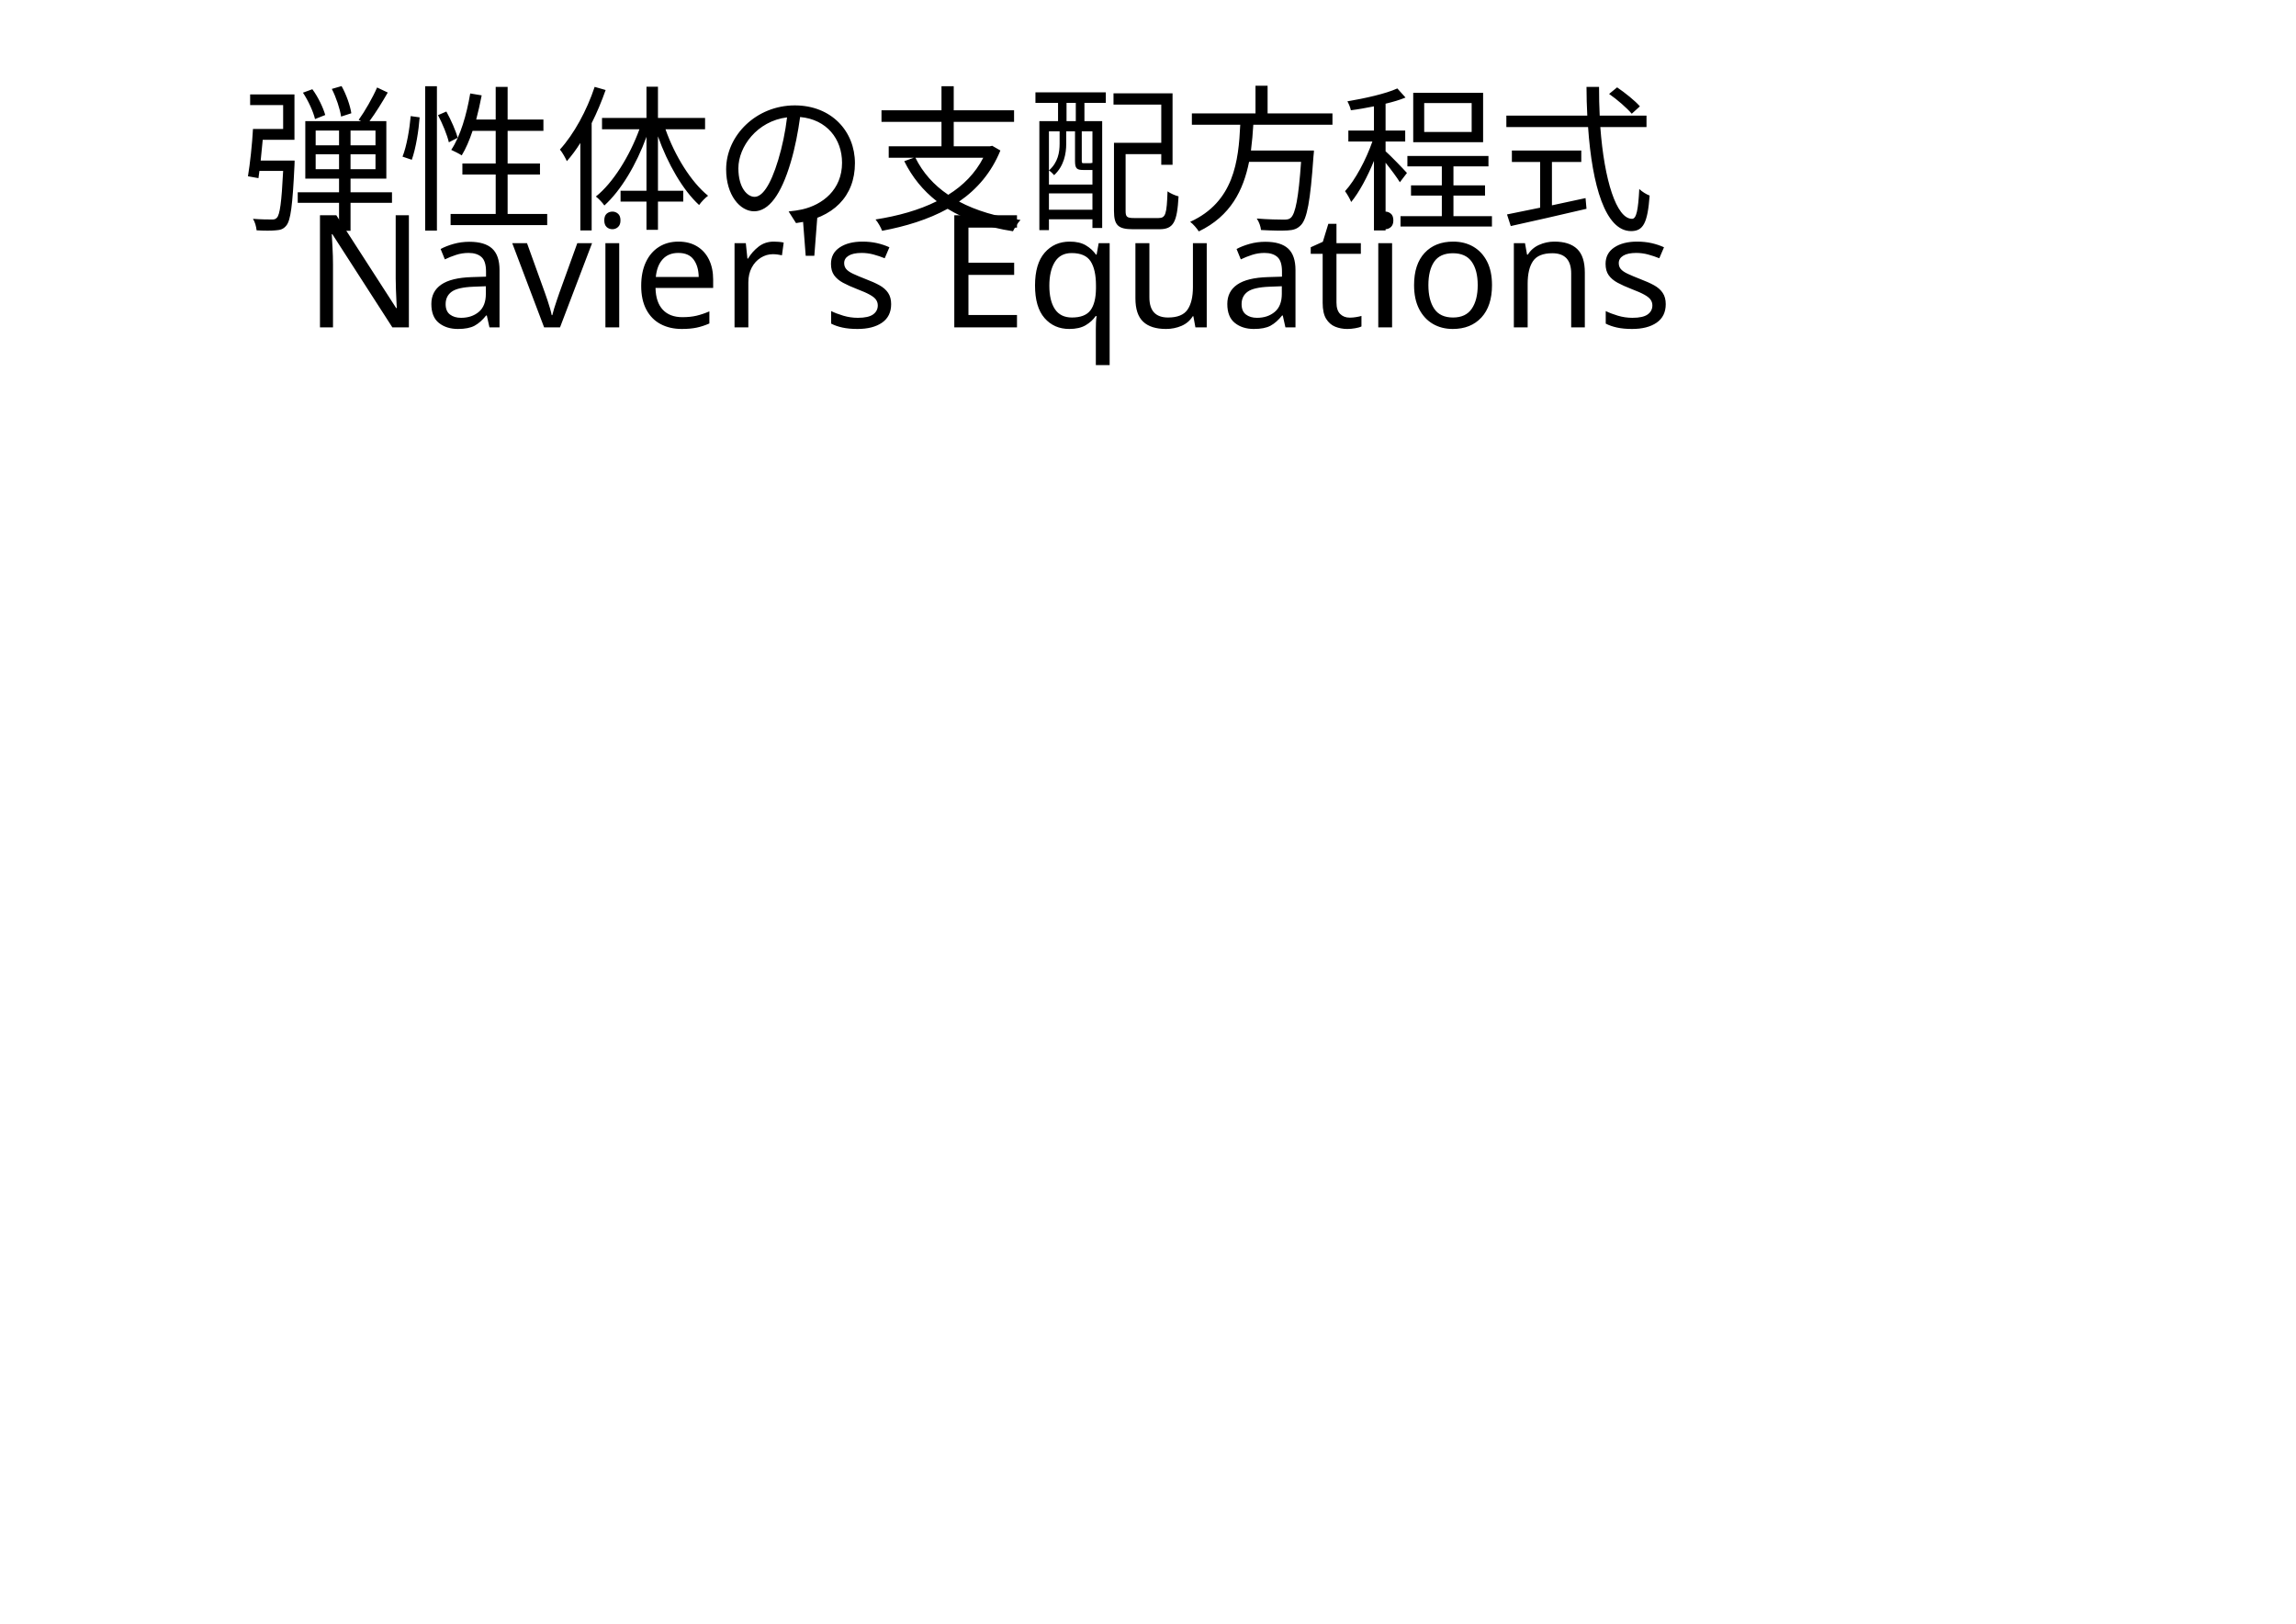
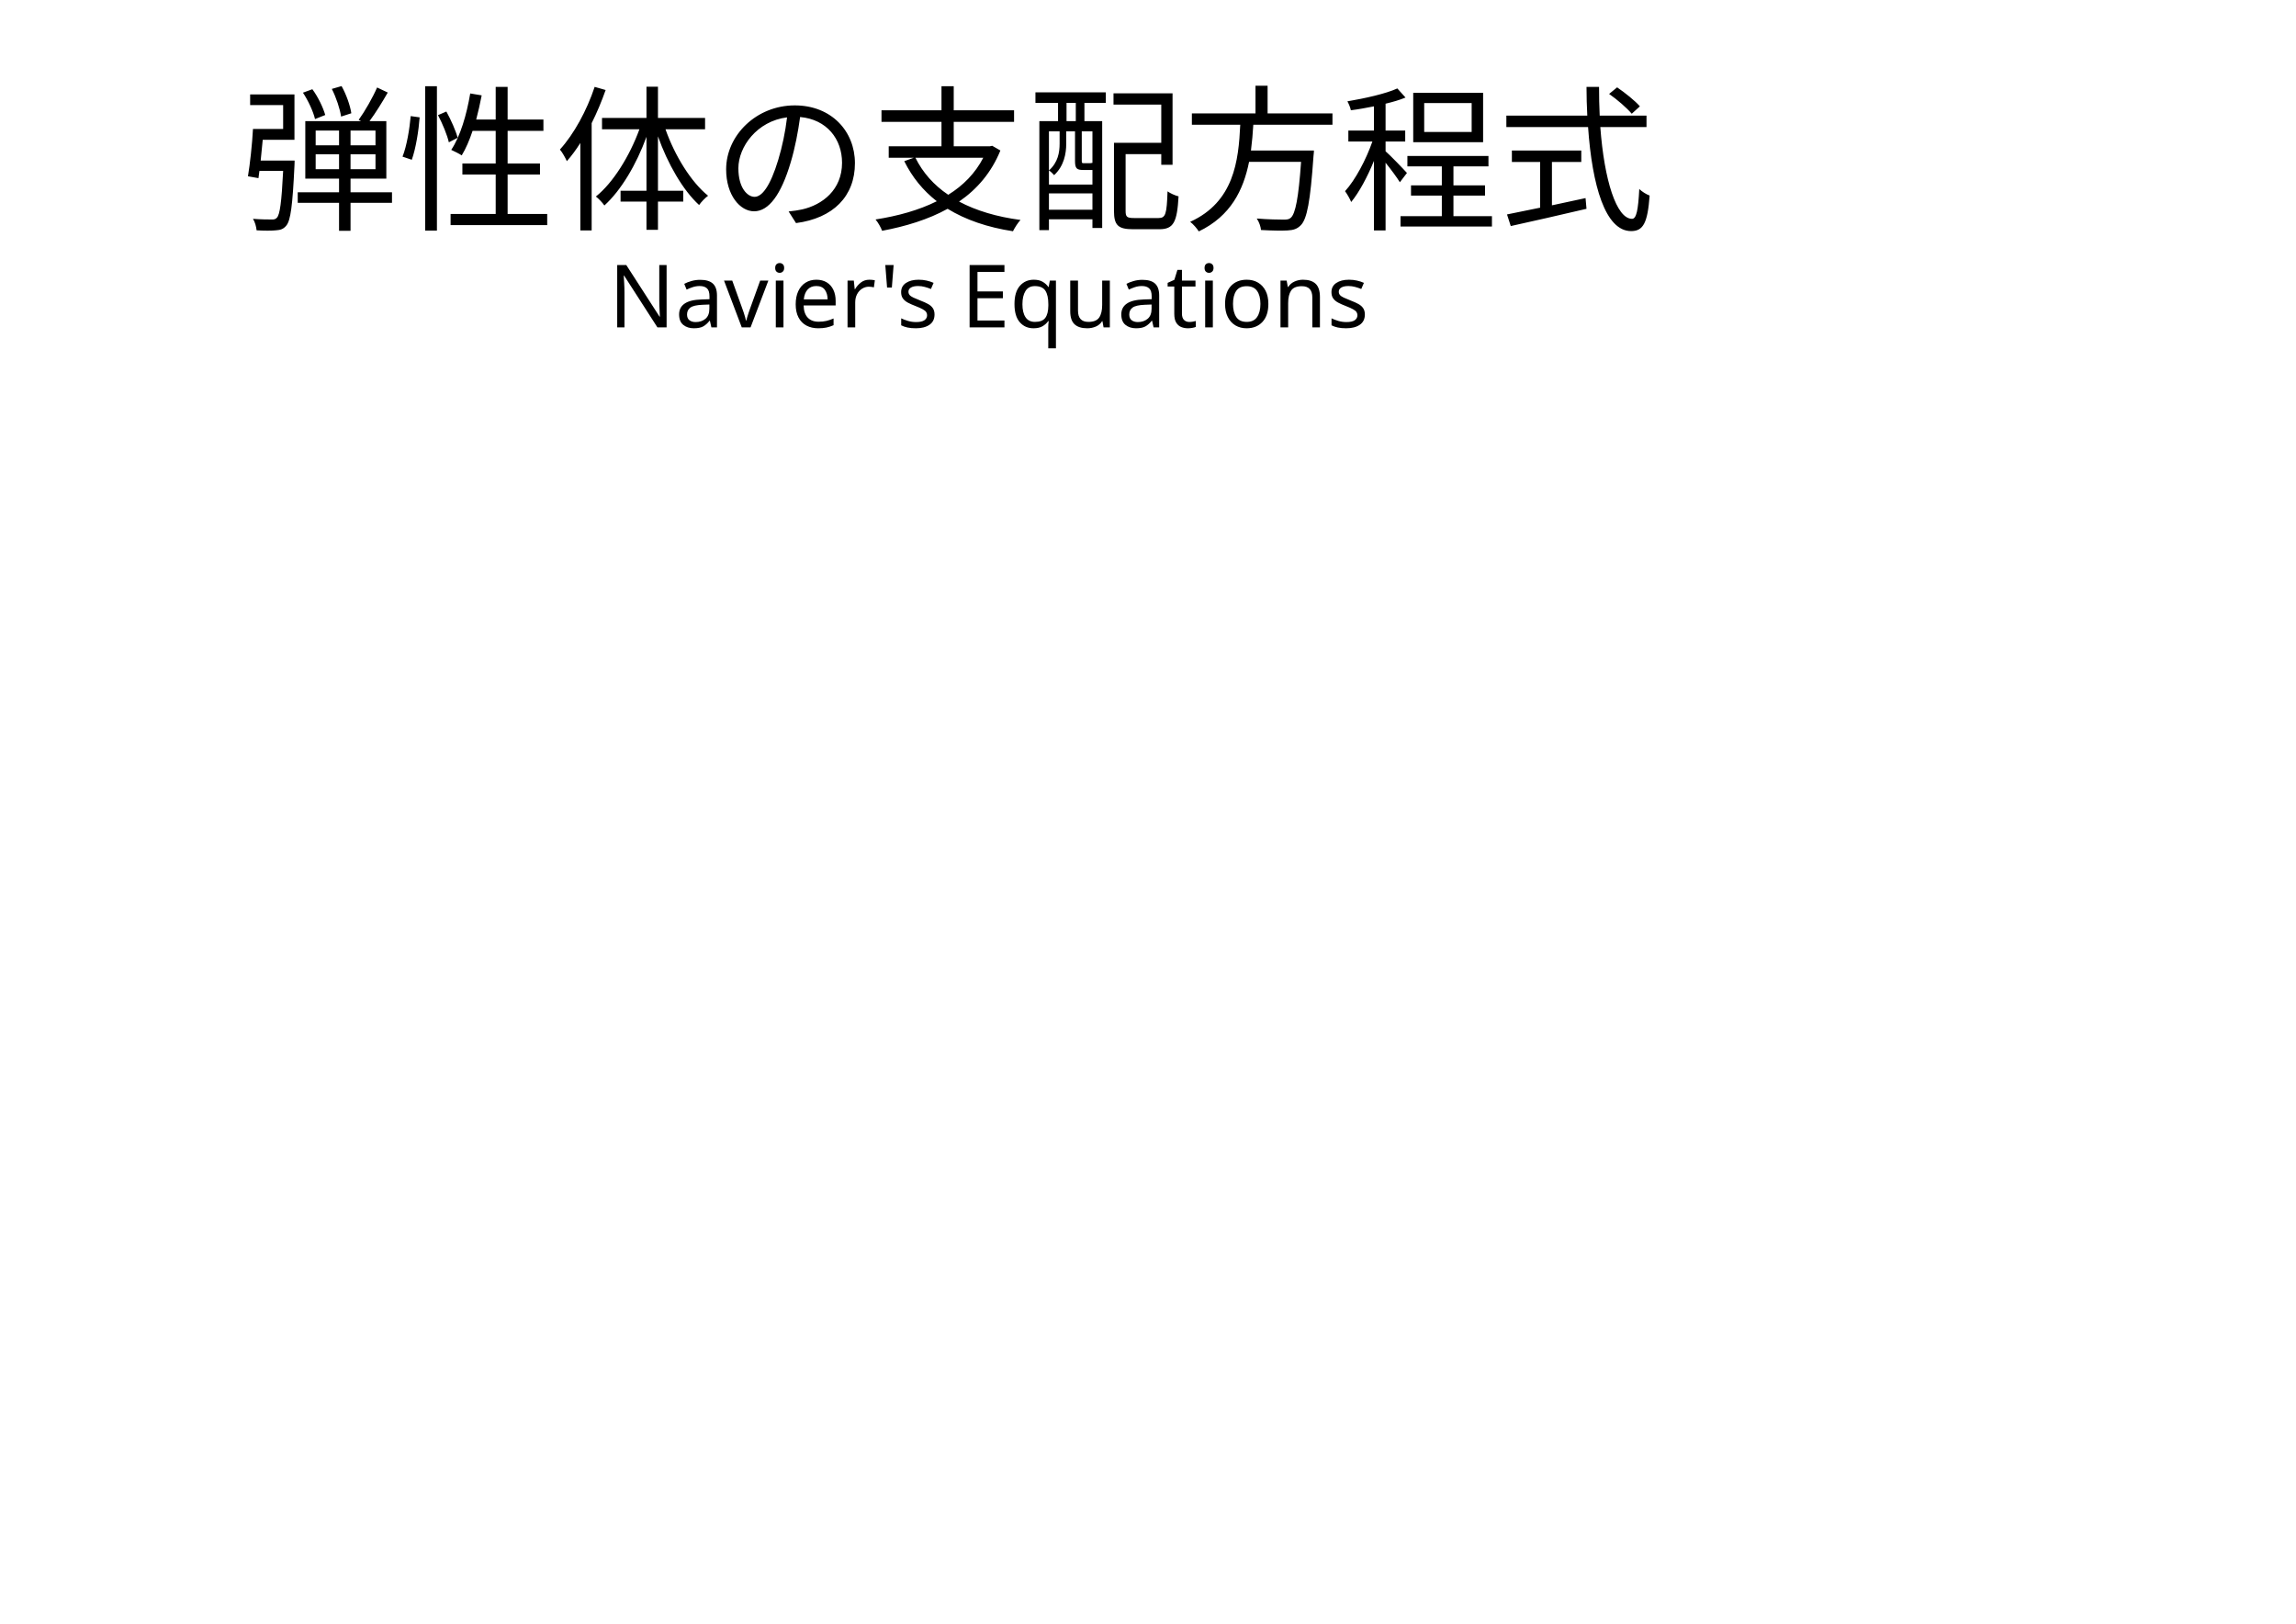
<svg xmlns="http://www.w3.org/2000/svg" width="1052.362" height="744.094" id="svg2" version="1.1">
  <defs id="defs4" />
  <g id="layer1" transform="translate(0,-308.2677)" style="display:none">
    <text xml:space="preserve" style="font-size:72px;font-style:normal;font-variant:normal;font-weight:normal;font-stretch:normal;text-align:center;line-height:125%;letter-spacing:0px;word-spacing:0px;writing-mode:lr-tb;text-anchor:middle;fill:#000000;fill-opacity:1;stroke:none;font-family:Sans;-inkscape-font-specification:Sans" x="548.626" y="561.161" id="text3004">
      <tspan id="tspan3006" x="548.626" y="561.161">変位入力による横方向に等方な</tspan>
      <tspan x="548.626" y="651.161" id="tspan3008">成層半無限地盤の静的応答</tspan>
    </text>
    <text xml:space="preserve" style="font-size:40px;font-style:normal;font-weight:normal;line-height:125%;letter-spacing:0px;word-spacing:0px;fill:#000000;fill-opacity:1;stroke:none;font-family:Sans" x="238.571" y="401.237" id="text3023" transform="translate(0,308.2677)">
      <tspan id="tspan3025" x="238.571" y="401.237">静的な場合における波数積分法</tspan>
    </text>
    <text xml:space="preserve" style="font-size:40px;font-style:normal;font-weight:normal;line-height:125%;letter-spacing:0px;word-spacing:0px;fill:#000000;fill-opacity:1;stroke:none;font-family:Sans" x="462.857" y="919.505" id="text3027">
      <tspan id="tspan3029" x="462.857" y="919.505">小山哲央</tspan>
    </text>
  </g>
  <g id="layer2" style="display:inline">
    <text xml:space="preserve" style="font-size:72px;font-style:normal;font-weight:normal;text-align:center;line-height:125%;letter-spacing:0px;word-spacing:0px;text-anchor:middle;fill:#000000;fill-opacity:1;stroke:none;font-family:Sans;-inkscape-font-specification:Sans;font-stretch:normal;font-variant:normal;writing-mode:lr" x="500" y="100" id="text3048">
      <tspan id="tspan3050" x="500" y="100">弾性体の支配方程式</tspan>
-       <tspan x="500" y="150.035" id="tspan3052">Navier's Equations</tspan>
+       <tspan x="500" y="150.035" id="tspan3052" style="-inkscape-font-specification:Sans;font-family:Sans;font-weight:normal;font-style:normal;font-stretch:normal;font-variant:normal;font-size:40px;text-anchor:middle;text-align:center;writing-mode:lr;line-height:125%">Navier's Equations</tspan>
    </text>
  </g>
  <g id="layer3" style="display:none">
    <text xml:space="preserve" style="font-size:40px;font-style:normal;font-weight:normal;line-height:125%;letter-spacing:0px;word-spacing:0px;fill:#000000;fill-opacity:1;stroke:none;font-family:Sans" x="91.429" y="108.38" id="text3032">
      <tspan id="tspan3034" x="91.429" y="108.38" />
    </text>
    <text xml:space="preserve" style="font-size:40px;font-style:normal;font-weight:normal;line-height:125%;letter-spacing:0px;word-spacing:0px;fill:#000000;fill-opacity:1;stroke:none;font-family:Sans" x="123.242" y="641.165" id="text3036">
      <tspan id="tspan3038" x="123.242" y="641.165">差分法</tspan>
    </text>
    <text xml:space="preserve" style="font-size:40px;font-style:normal;font-weight:normal;line-height:125%;letter-spacing:0px;word-spacing:0px;fill:#000000;fill-opacity:1;stroke:none;font-family:Sans" x="422.598" y="640.969" id="text3040">
      <tspan id="tspan3042" x="422.598" y="640.969">波数積分法</tspan>
    </text>
    <text xml:space="preserve" style="font-size:40px;font-style:normal;font-weight:normal;line-height:125%;letter-spacing:0px;word-spacing:0px;fill:#000000;fill-opacity:1;stroke:none;font-family:Sans" x="797.676" y="641.262" id="text3044">
      <tspan id="tspan3046" x="797.676" y="641.262">薄層法</tspan>
    </text>
    <rect style="fill:#c87137" id="rect3080" width="250" height="250" x="60" y="294.094" />
    <text xml:space="preserve" style="font-size:72px;font-style:normal;font-variant:normal;font-weight:normal;font-stretch:normal;text-align:start;line-height:125%;letter-spacing:0px;word-spacing:0px;writing-mode:lr-tb;text-anchor:start;fill:#000000;fill-opacity:1;stroke:none;font-family:Sans;-inkscape-font-specification:Sans" x="194.656" y="138.329" id="text3122">
      <tspan id="tspan3124" x="194.656" y="138.329">主な微分方程式の解法</tspan>
    </text>
    <rect style="fill:none;stroke:#000000;stroke-width:0.527;stroke-opacity:1;display:inline" id="rect3157-1" width="49.53" height="49.473" x="60.263" y="444.358" />
    <rect style="fill:#c87137;display:inline" id="rect3080-9" width="250" height="250" x="400" y="294.094" />
    <rect style="fill:none;stroke:#000000;stroke-width:1.172;stroke-opacity:1;display:inline" id="rect3157-6" width="248.828" height="48.828" x="400.586" y="494.681" />
    <rect style="fill:none;stroke:#000000;stroke-width:1.172;stroke-opacity:1;display:inline" id="rect3157-1-6" width="248.828" height="48.828" x="400.586" y="444.681" />
    <rect style="fill:none;stroke:#000000;stroke-width:1.172;stroke-opacity:1;display:inline" id="rect3157-1-1-6" width="248.828" height="48.828" x="400.586" y="394.681" />
    <rect style="fill:none;stroke:#000000;stroke-width:1.172;stroke-opacity:1;display:inline" id="rect3157-1-1-0-6" width="248.828" height="48.828" x="400.586" y="344.681" />
    <rect style="fill:none;stroke:#000000;stroke-width:1.172;stroke-opacity:1;display:inline" id="rect3157-1-1-0-9-9" width="248.828" height="48.828" x="400.586" y="294.681" />
    <rect style="fill:#c87137;display:inline" id="rect3080-9-1" width="250" height="250" x="725" y="294.094" />
    <rect style="fill:none;stroke:#000000;stroke-width:1.172;stroke-opacity:1;display:inline" id="rect3157-6-6" width="248.828" height="48.828" x="725.586" y="494.681" />
    <rect style="fill:none;stroke:#000000;stroke-width:1.172;stroke-opacity:1;display:inline" id="rect3157-1-6-4" width="248.828" height="48.828" x="725.586" y="444.681" />
    <rect style="fill:none;stroke:#000000;stroke-width:1.172;stroke-opacity:1;display:inline" id="rect3157-1-1-6-0" width="248.828" height="48.828" x="725.586" y="394.681" />
    <rect style="fill:none;stroke:#000000;stroke-width:1.172;stroke-opacity:1;display:inline" id="rect3157-1-1-0-6-6" width="248.828" height="48.828" x="725.586" y="344.681" />
    <rect style="fill:none;stroke:#000000;stroke-width:1.172;stroke-opacity:1;display:inline" id="rect3157-1-1-0-9-9-7" width="248.828" height="48.828" x="725.586" y="294.681" />
    <rect style="fill:none;stroke:#000000;stroke-width:0.527;stroke-opacity:1;display:inline" id="rect3157-1-1" width="49.53" height="49.473" x="60.328" y="493.558" />
    <rect style="fill:none;stroke:#000000;stroke-width:0.526;stroke-opacity:1;display:inline" id="rect3157-1-17" width="49.474" height="49.474" x="60.263" y="394.358" />
    <rect style="fill:none;stroke:#000000;stroke-width:0.526;stroke-opacity:1;display:inline" id="rect3157-1-17-4" width="49.474" height="49.474" x="60.263" y="344.358" />
    <rect style="fill:none;stroke:#000000;stroke-width:0.526;stroke-opacity:1;display:inline" id="rect3157-1-17-4-0" width="49.474" height="49.474" x="60.263" y="294.358" />
    <rect style="fill:none;stroke:#000000;stroke-width:0.527;stroke-opacity:1;display:inline" id="rect3157-1-9" width="49.53" height="49.473" x="110.263" y="445.158" />
    <rect style="fill:none;stroke:#000000;stroke-width:0.527;stroke-opacity:1;display:inline" id="rect3157-1-1-4" width="49.53" height="49.473" x="110.328" y="494.358" />
    <rect style="fill:none;stroke:#000000;stroke-width:0.526;stroke-opacity:1;display:inline" id="rect3157-1-17-8" width="49.474" height="49.474" x="110.263" y="395.158" />
    <rect style="fill:none;stroke:#000000;stroke-width:0.526;stroke-opacity:1;display:inline" id="rect3157-1-17-4-8" width="49.474" height="49.474" x="110.263" y="345.158" />
    <rect style="fill:none;stroke:#000000;stroke-width:0.526;stroke-opacity:1;display:inline" id="rect3157-1-17-4-0-2" width="49.474" height="49.474" x="110.263" y="295.158" />
    <rect style="fill:none;stroke:#000000;stroke-width:0.526;stroke-opacity:1;display:inline" id="rect3157-1-9-4" width="49.409" height="49.474" x="160.263" y="445.158" />
    <rect style="fill:none;stroke:#000000;stroke-width:0.526;stroke-opacity:1;display:inline" id="rect3157-1-1-4-5" width="49.409" height="49.474" x="160.328" y="494.358" />
    <rect style="fill:none;stroke:#000000;stroke-width:0.526;stroke-opacity:1;display:inline" id="rect3157-1-17-8-5" width="49.353" height="49.474" x="160.263" y="395.158" />
    <rect style="fill:none;stroke:#000000;stroke-width:0.526;stroke-opacity:1;display:inline" id="rect3157-1-17-4-8-1" width="49.353" height="49.474" x="160.263" y="345.157" />
    <rect style="fill:none;stroke:#000000;stroke-width:0.526;stroke-opacity:1;display:inline" id="rect3157-1-17-4-0-2-7" width="49.353" height="49.474" x="160.263" y="295.157" />
    <rect style="fill:none;stroke:#000000;stroke-width:0.526;stroke-opacity:1;display:inline" id="rect3157-1-9-4-1" width="49.409" height="49.474" x="210.263" y="445.158" />
    <rect style="fill:none;stroke:#000000;stroke-width:0.526;stroke-opacity:1;display:inline" id="rect3157-1-1-4-5-1" width="49.409" height="49.474" x="210.328" y="494.358" />
    <rect style="fill:none;stroke:#000000;stroke-width:0.526;stroke-opacity:1;display:inline" id="rect3157-1-17-8-5-5" width="49.353" height="49.474" x="210.263" y="395.158" />
    <rect style="fill:none;stroke:#000000;stroke-width:0.526;stroke-opacity:1;display:inline" id="rect3157-1-17-4-8-1-2" width="49.353" height="49.474" x="210.263" y="345.157" />
    <rect style="fill:none;stroke:#000000;stroke-width:0.526;stroke-opacity:1;display:inline" id="rect3157-1-17-4-0-2-7-7" width="49.353" height="49.474" x="210.263" y="295.157" />
    <rect style="fill:none;stroke:#000000;stroke-width:0.526;stroke-opacity:1;display:inline" id="rect3157-1-9-4-1-6" width="49.409" height="49.474" x="260.263" y="445.158" />
    <rect style="fill:none;stroke:#000000;stroke-width:0.526;stroke-opacity:1;display:inline" id="rect3157-1-1-4-5-1-1" width="49.409" height="49.474" x="260.328" y="494.358" />
    <rect style="fill:none;stroke:#000000;stroke-width:0.526;stroke-opacity:1;display:inline" id="rect3157-1-17-8-5-5-4" width="49.353" height="49.474" x="260.263" y="395.158" />
    <rect style="fill:none;stroke:#000000;stroke-width:0.526;stroke-opacity:1;display:inline" id="rect3157-1-17-4-8-1-2-2" width="49.353" height="49.474" x="260.263" y="345.157" />
    <rect style="fill:none;stroke:#000000;stroke-width:0.526;stroke-opacity:1;display:inline" id="rect3157-1-17-4-0-2-7-7-3" width="49.353" height="49.474" x="260.263" y="295.157" />
  </g>
</svg>
